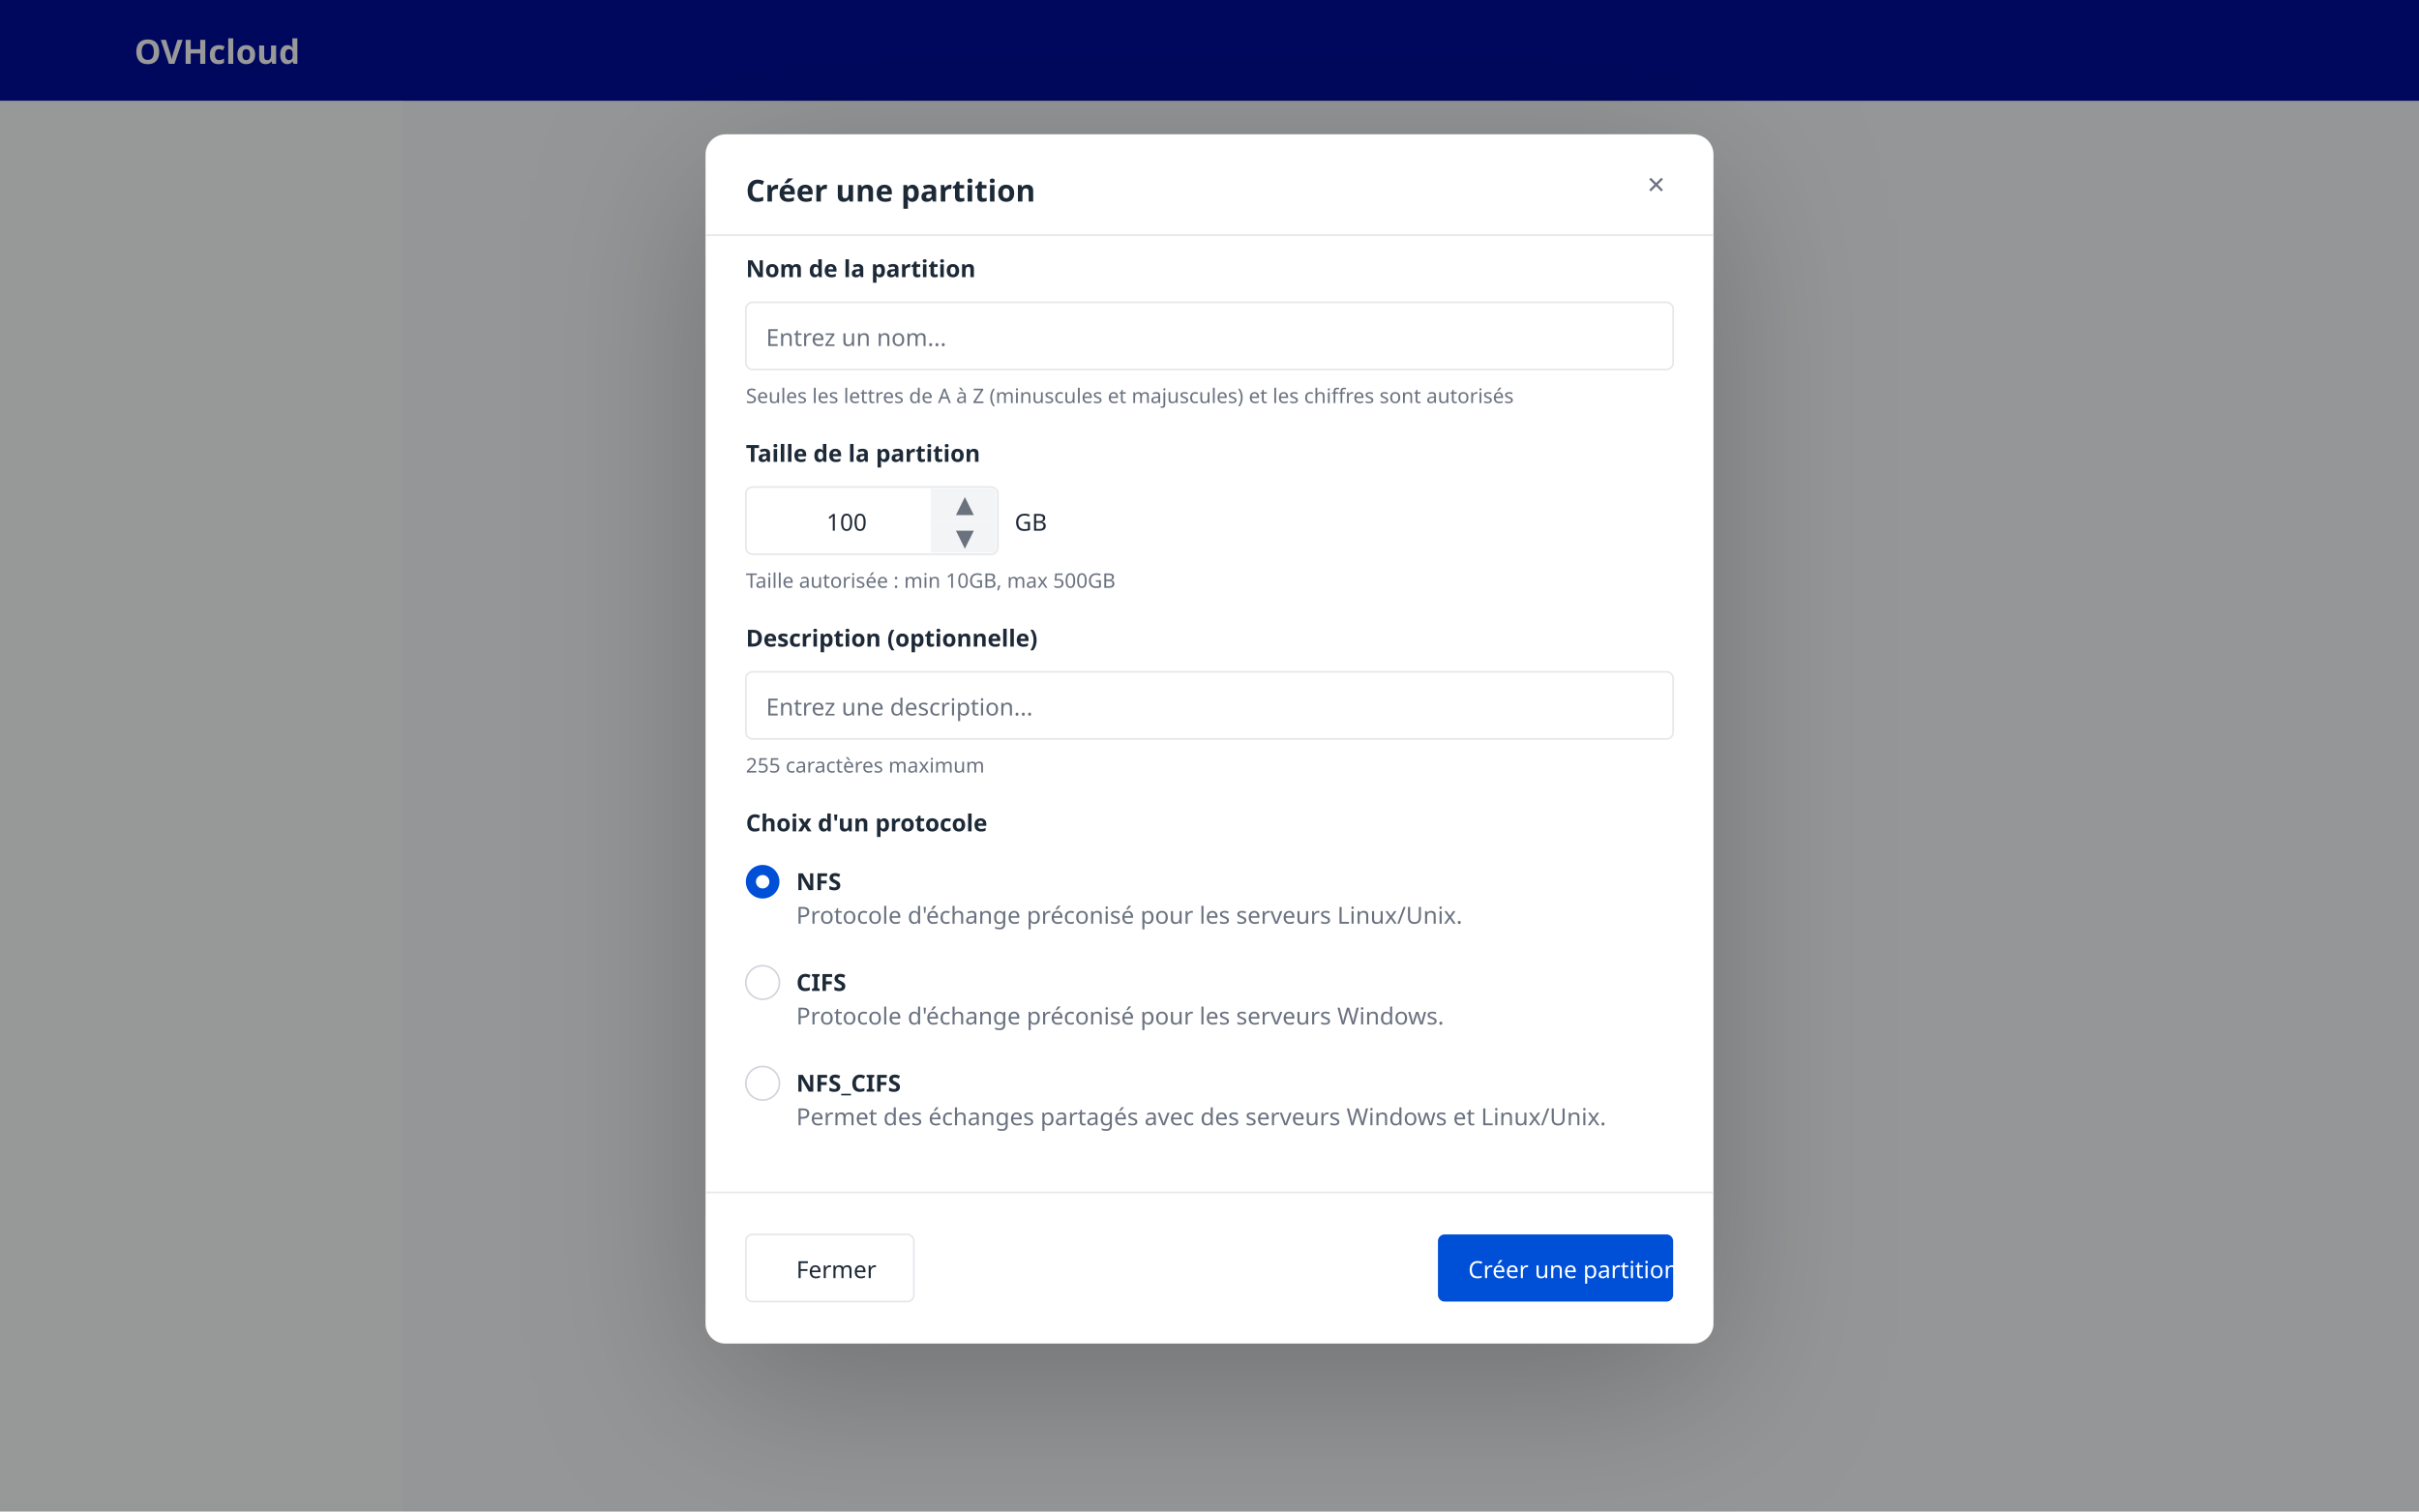
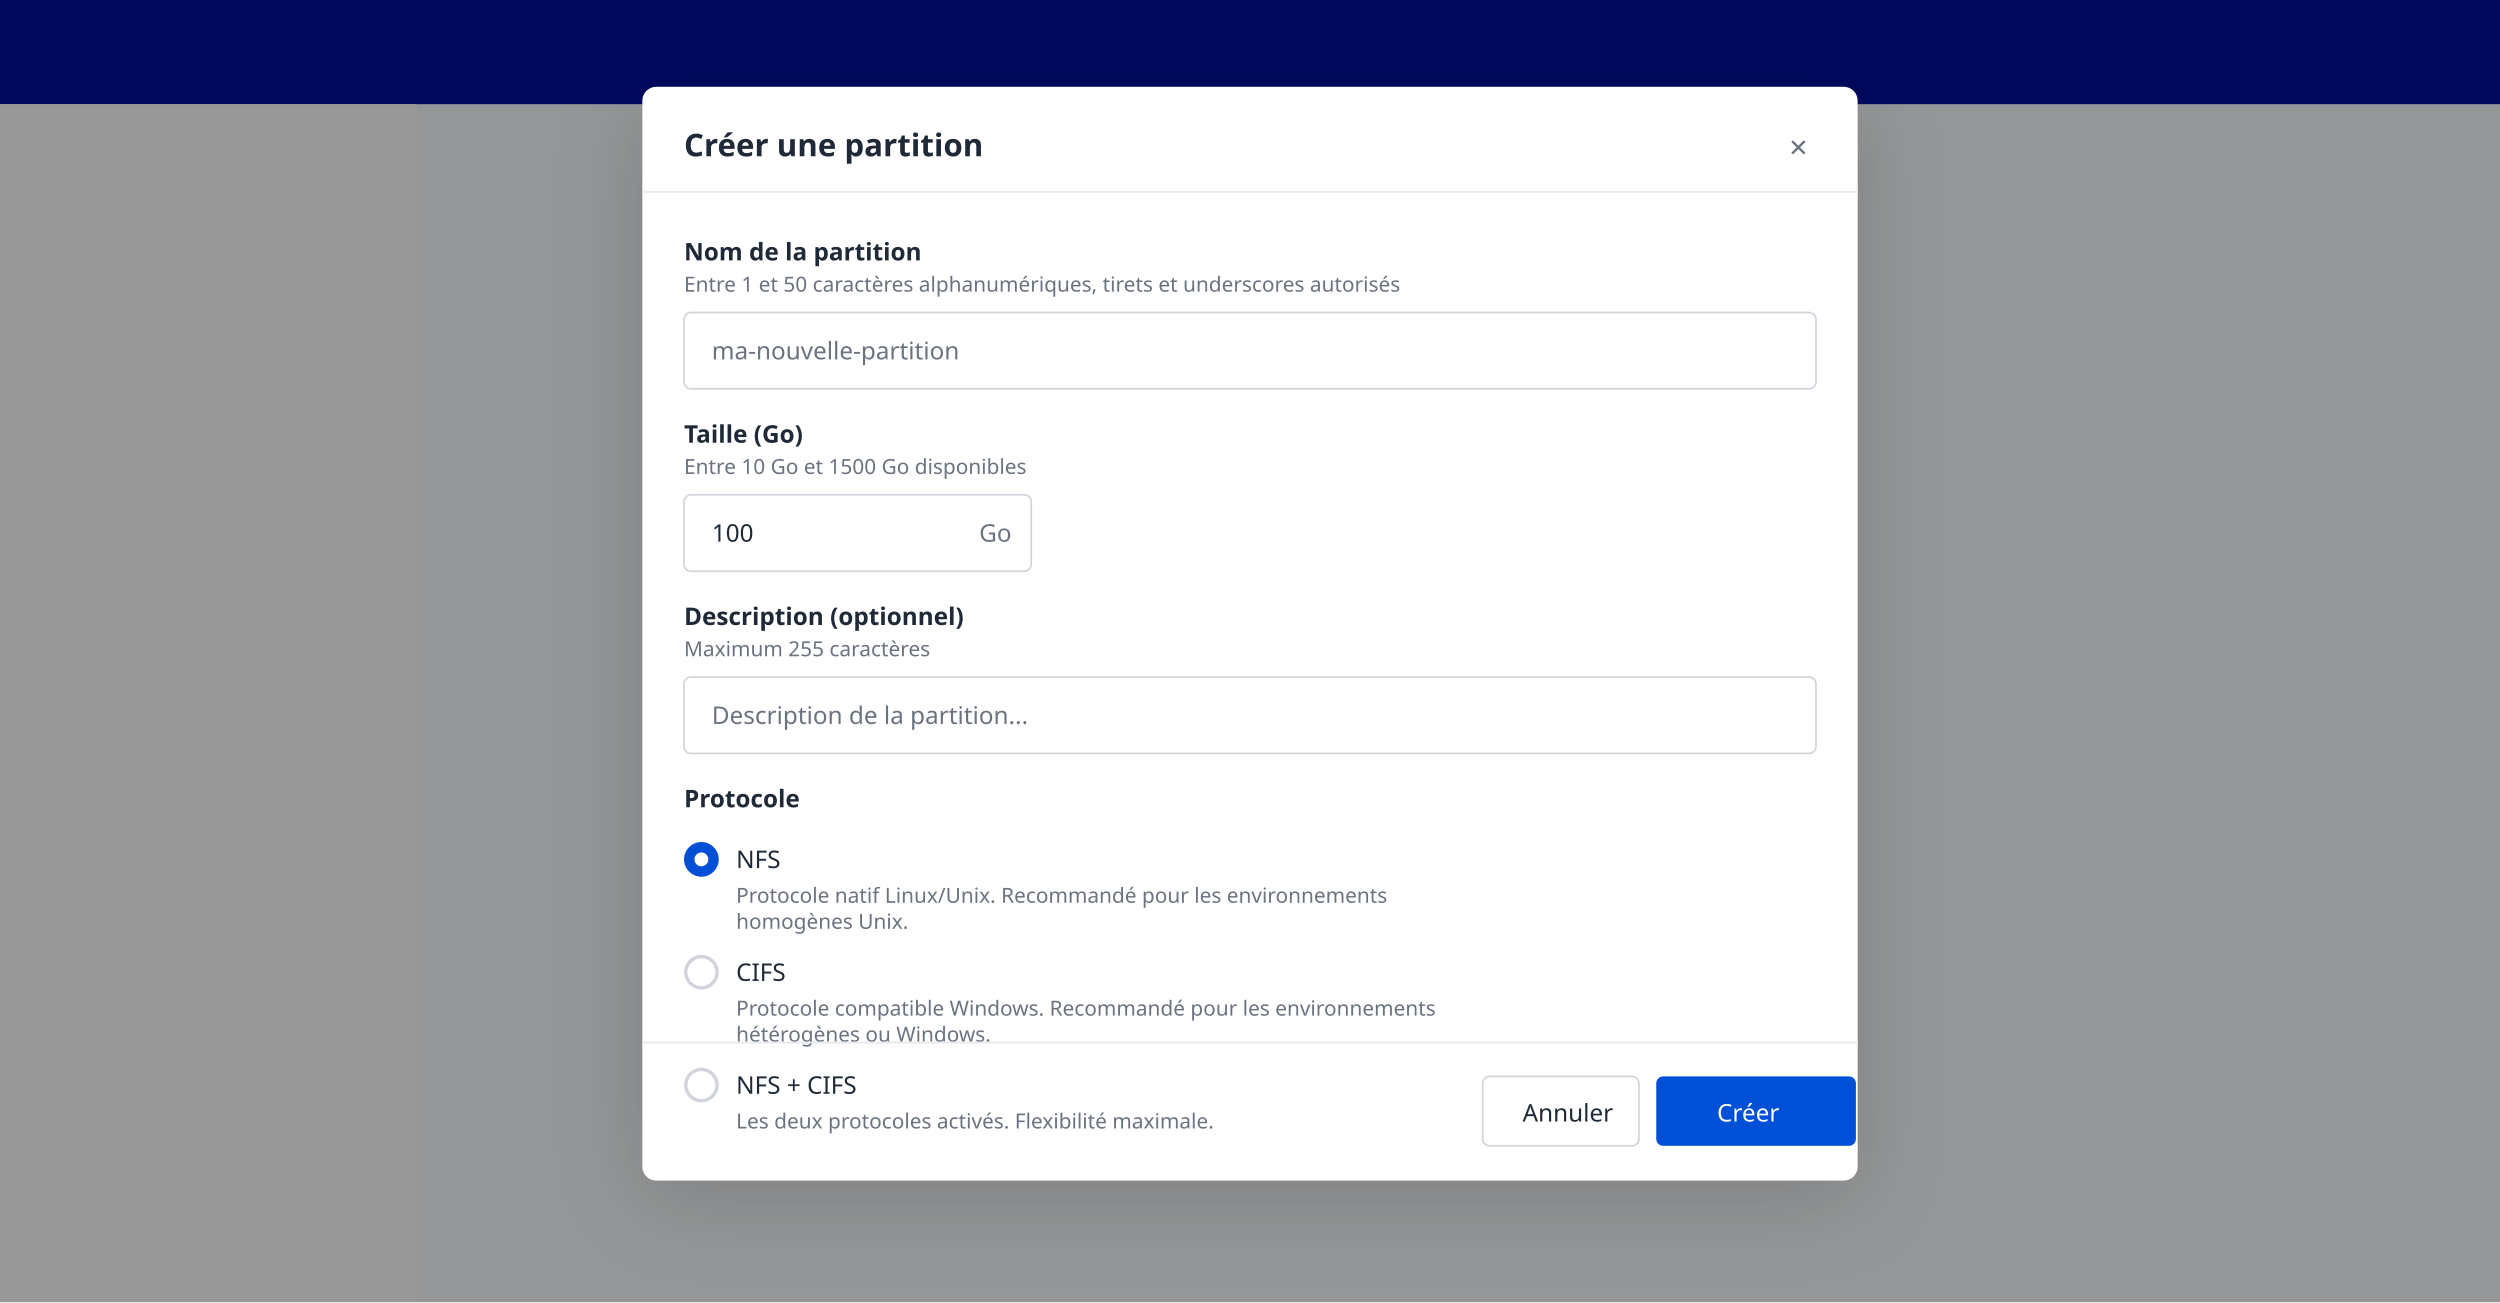
- <svg xmlns="http://www.w3.org/2000/svg" viewBox="0 0 1440 900" width="1440" height="900">
+ <svg xmlns="http://www.w3.org/2000/svg" viewBox="0 0 1440 750" width="1440" height="750">
  <defs>
    <style>
      .bg-muted { fill: #F9FAFB; }
      .bg-white { fill: #FFFFFF; }
      .bg-header { fill: #000E9C; }
+       .text-title { font-family: 'Source Sans Pro', sans-serif; font-size: 18px; font-weight: 600; fill: #1F2937; }
+       .text-label { font-family: 'Source Sans Pro', sans-serif; font-size: 14px; font-weight: 600; fill: #1F2937; }
      .text-body { font-family: 'Source Sans Pro', sans-serif; font-size: 14px; fill: #1F2937; }
      .text-muted { font-family: 'Source Sans Pro', sans-serif; font-size: 14px; fill: #6B7280; }
-       .text-white { font-family: 'Source Sans Pro', sans-serif; fill: #FFFFFF; }
-       .text-h2 { font-family: 'Source Sans Pro', sans-serif; font-size: 18px; font-weight: 600; fill: #1F2937; }
-       .text-small { font-family: 'Source Sans Pro', sans-serif; font-size: 12px; fill: #6B7280; }
+       .text-help { font-family: 'Source Sans Pro', sans-serif; font-size: 12px; fill: #6B7280; }
+       .text-white { font-family: 'Source Sans Pro', sans-serif; font-size: 14px; fill: #FFFFFF; }
      .border { stroke: #E5E7EB; stroke-width: 1; fill: none; }
+       .modal { fill: #FFFFFF; filter: drop-shadow(0 10px 25px rgba(0,0,0,0.15)); }
      .btn-primary { fill: #0050D7; }
-       .btn-secondary { fill: #FFFFFF; stroke: #E5E7EB; }
-       .modal-shadow { filter: drop-shadow(0 25px 50px rgba(0,0,0,0.25)); }
-       .radio-selected { fill: #0050D7; }
-       .radio-unselected { fill: #FFFFFF; stroke: #D1D5DB; }
+       .btn-outline { fill: #FFFFFF; stroke: #D1D5DB; stroke-width: 1; }
+       .input { fill: #FFFFFF; stroke: #D1D5DB; stroke-width: 1; }
+       .radio { fill: #FFFFFF; stroke: #D1D5DB; stroke-width: 2; }
+       .radio-selected { fill: #0050D7; stroke: #0050D7; stroke-width: 2; }
    </style>
  </defs>
-   <rect width="1440" height="900" class="bg-muted" />
+   <rect width="1440" height="750" class="bg-muted" />
  <rect width="1440" height="60" class="bg-header" />
-   <text x="80" y="38" class="text-white" font-size="20" font-weight="bold">OVHcloud</text>
-   <rect x="0" y="60" width="240" height="840" class="bg-white" opacity="0.5" />
-   <rect width="1440" height="900" fill="#000000" opacity="0.4" />
-   <g transform="translate(420, 80)" class="modal-shadow">
-     <rect x="0" y="0" width="600" height="720" rx="12" class="bg-white" />
-     <text x="24" y="40" class="text-h2">Créer une partition</text>
-     <text x="560" y="35" class="text-muted" font-size="20">✕</text>
-     <line x1="0" y1="60" x2="600" y2="60" stroke="#E5E7EB" />
-     <g transform="translate(24, 85)">
-       <text x="0" y="0" class="text-body" font-weight="600">Nom de la partition</text>
-       <rect x="0" y="15" width="552" height="40" rx="4" class="bg-white" />
-       <rect x="0" y="15" width="552" height="40" rx="4" class="border" />
-       <text x="12" y="41" class="text-muted">Entrez un nom...</text>
-       <text x="0" y="75" class="text-small">Seules les lettres de A à Z (minuscules et majuscules) et les chiffres sont autorisés</text>
-       <text x="0" y="110" class="text-body" font-weight="600">Taille de la partition</text>
-       <rect x="0" y="125" width="150" height="40" rx="4" class="bg-white" />
-       <rect x="0" y="125" width="150" height="40" rx="4" class="border" />
-       <text x="60" y="151" class="text-body" text-anchor="middle">100</text>
-       <text x="160" y="151" class="text-body">GB</text>
-       <rect x="110" y="126" width="39" height="19" fill="#F3F4F6" />
-       <text x="125" y="140" class="text-muted" font-size="12">▲</text>
-       <rect x="110" y="145" width="39" height="19" fill="#F3F4F6" />
-       <text x="125" y="160" class="text-muted" font-size="12">▼</text>
-       <text x="0" y="185" class="text-small">Taille autorisée : min 10GB, max 500GB</text>
-       <text x="0" y="220" class="text-body" font-weight="600">Description (optionnelle)</text>
-       <rect x="0" y="235" width="552" height="40" rx="4" class="bg-white" />
-       <rect x="0" y="235" width="552" height="40" rx="4" class="border" />
-       <text x="12" y="261" class="text-muted">Entrez une description...</text>
-       <text x="0" y="295" class="text-small">255 caractères maximum</text>
-       <text x="0" y="330" class="text-body" font-weight="600">Choix d'un protocole</text>
-       <g transform="translate(0, 350)">
-         <circle cx="10" cy="10" r="10" class="radio-selected" />
+   <rect x="0" y="60" width="240" height="690" class="bg-white" />
+   <rect width="1440" height="750" fill="rgba(0,0,0,0.4)" />
+   <g transform="translate(370, 50)">
+     <rect x="0" y="0" width="700" height="630" rx="8" class="modal" />
+     <text x="24" y="40" class="text-title">Créer une partition</text>
+     <text x="660" y="40" class="text-muted" style="cursor:pointer">✕</text>
+     <rect x="0" y="60" width="700" height="1" fill="#E5E7EB" />
+     <g transform="translate(24, 80)">
+       <text x="0" y="20" class="text-label">Nom de la partition</text>
+       <text x="0" y="38" class="text-help">Entre 1 et 50 caractères alphanumériques, tirets et underscores autorisés</text>
+       <rect x="0" y="50" width="652" height="44" rx="4" class="input" />
+       <text x="16" y="77" class="text-muted">ma-nouvelle-partition</text>
+       <text x="0" y="125" class="text-label">Taille (Go)</text>
+       <text x="0" y="143" class="text-help">Entre 10 Go et 1500 Go disponibles</text>
+       <rect x="0" y="155" width="200" height="44" rx="4" class="input" />
+       <text x="16" y="182" class="text-body">100</text>
+       <text x="170" y="182" class="text-muted">Go</text>
+       <text x="0" y="230" class="text-label">Description (optionnel)</text>
+       <text x="0" y="248" class="text-help">Maximum 255 caractères</text>
+       <rect x="0" y="260" width="652" height="44" rx="4" class="input" />
+       <text x="16" y="287" class="text-muted">Description de la partition...</text>
+       <text x="0" y="335" class="text-label">Protocole</text>
+       <g transform="translate(0, 355)">
+         <circle cx="10" cy="10" r="9" class="radio-selected" />
        <circle cx="10" cy="10" r="4" fill="#FFFFFF" />
-         <text x="30" y="15" class="text-body" font-weight="600">NFS</text>
-         <text x="30" y="35" class="text-muted" font-size="13">Protocole d'échange préconisé pour les serveurs Linux/Unix.</text>
+         <text x="30" y="15" class="text-body">NFS</text>
+         <text x="30" y="35" class="text-help">Protocole natif Linux/Unix. Recommandé pour les environnements</text>
+         <text x="30" y="50" class="text-help">homogènes Unix.</text>
      </g>
-       <g transform="translate(0, 410)">
-         <circle cx="10" cy="10" r="10" class="radio-unselected" />
-         <text x="30" y="15" class="text-body" font-weight="600">CIFS</text>
-         <text x="30" y="35" class="text-muted" font-size="13">Protocole d'échange préconisé pour les serveurs Windows.</text>
+       <g transform="translate(0, 420)">
+         <circle cx="10" cy="10" r="9" class="radio" />
+         <text x="30" y="15" class="text-body">CIFS</text>
+         <text x="30" y="35" class="text-help">Protocole compatible Windows. Recommandé pour les environnements</text>
+         <text x="30" y="50" class="text-help">hétérogènes ou Windows.</text>
      </g>
-       <g transform="translate(0, 470)">
-         <circle cx="10" cy="10" r="10" class="radio-unselected" />
-         <text x="30" y="15" class="text-body" font-weight="600">NFS_CIFS</text>
-         <text x="30" y="35" class="text-muted" font-size="13">Permet des échanges partagés avec des serveurs Windows et Linux/Unix.</text>
+       <g transform="translate(0, 485)">
+         <circle cx="10" cy="10" r="9" class="radio" />
+         <text x="30" y="15" class="text-body">NFS + CIFS</text>
+         <text x="30" y="35" class="text-help">Les deux protocoles activés. Flexibilité maximale.</text>
      </g>
    </g>
-     <line x1="0" y1="630" x2="600" y2="630" stroke="#E5E7EB" />
-     <g transform="translate(24, 655)">
-       <rect x="0" y="0" width="100" height="40" rx="4" class="btn-secondary" />
-       <text x="30" y="26" class="text-body">Fermer</text>
-       <rect x="412" y="0" width="140" height="40" rx="4" class="btn-primary" />
-       <text x="430" y="26" class="text-white" font-size="14">Créer une partition</text>
+     <rect x="0" y="550" width="700" height="1" fill="#E5E7EB" />
+     <g transform="translate(24, 570)">
+       <rect x="460" y="0" width="90" height="40" rx="4" class="btn-outline" />
+       <text x="483" y="26" class="text-body">Annuler</text>
+       <rect x="560" y="0" width="115" height="40" rx="4" class="btn-primary" />
+       <text x="595" y="26" class="text-white">Créer</text>
    </g>
  </g>
</svg>
